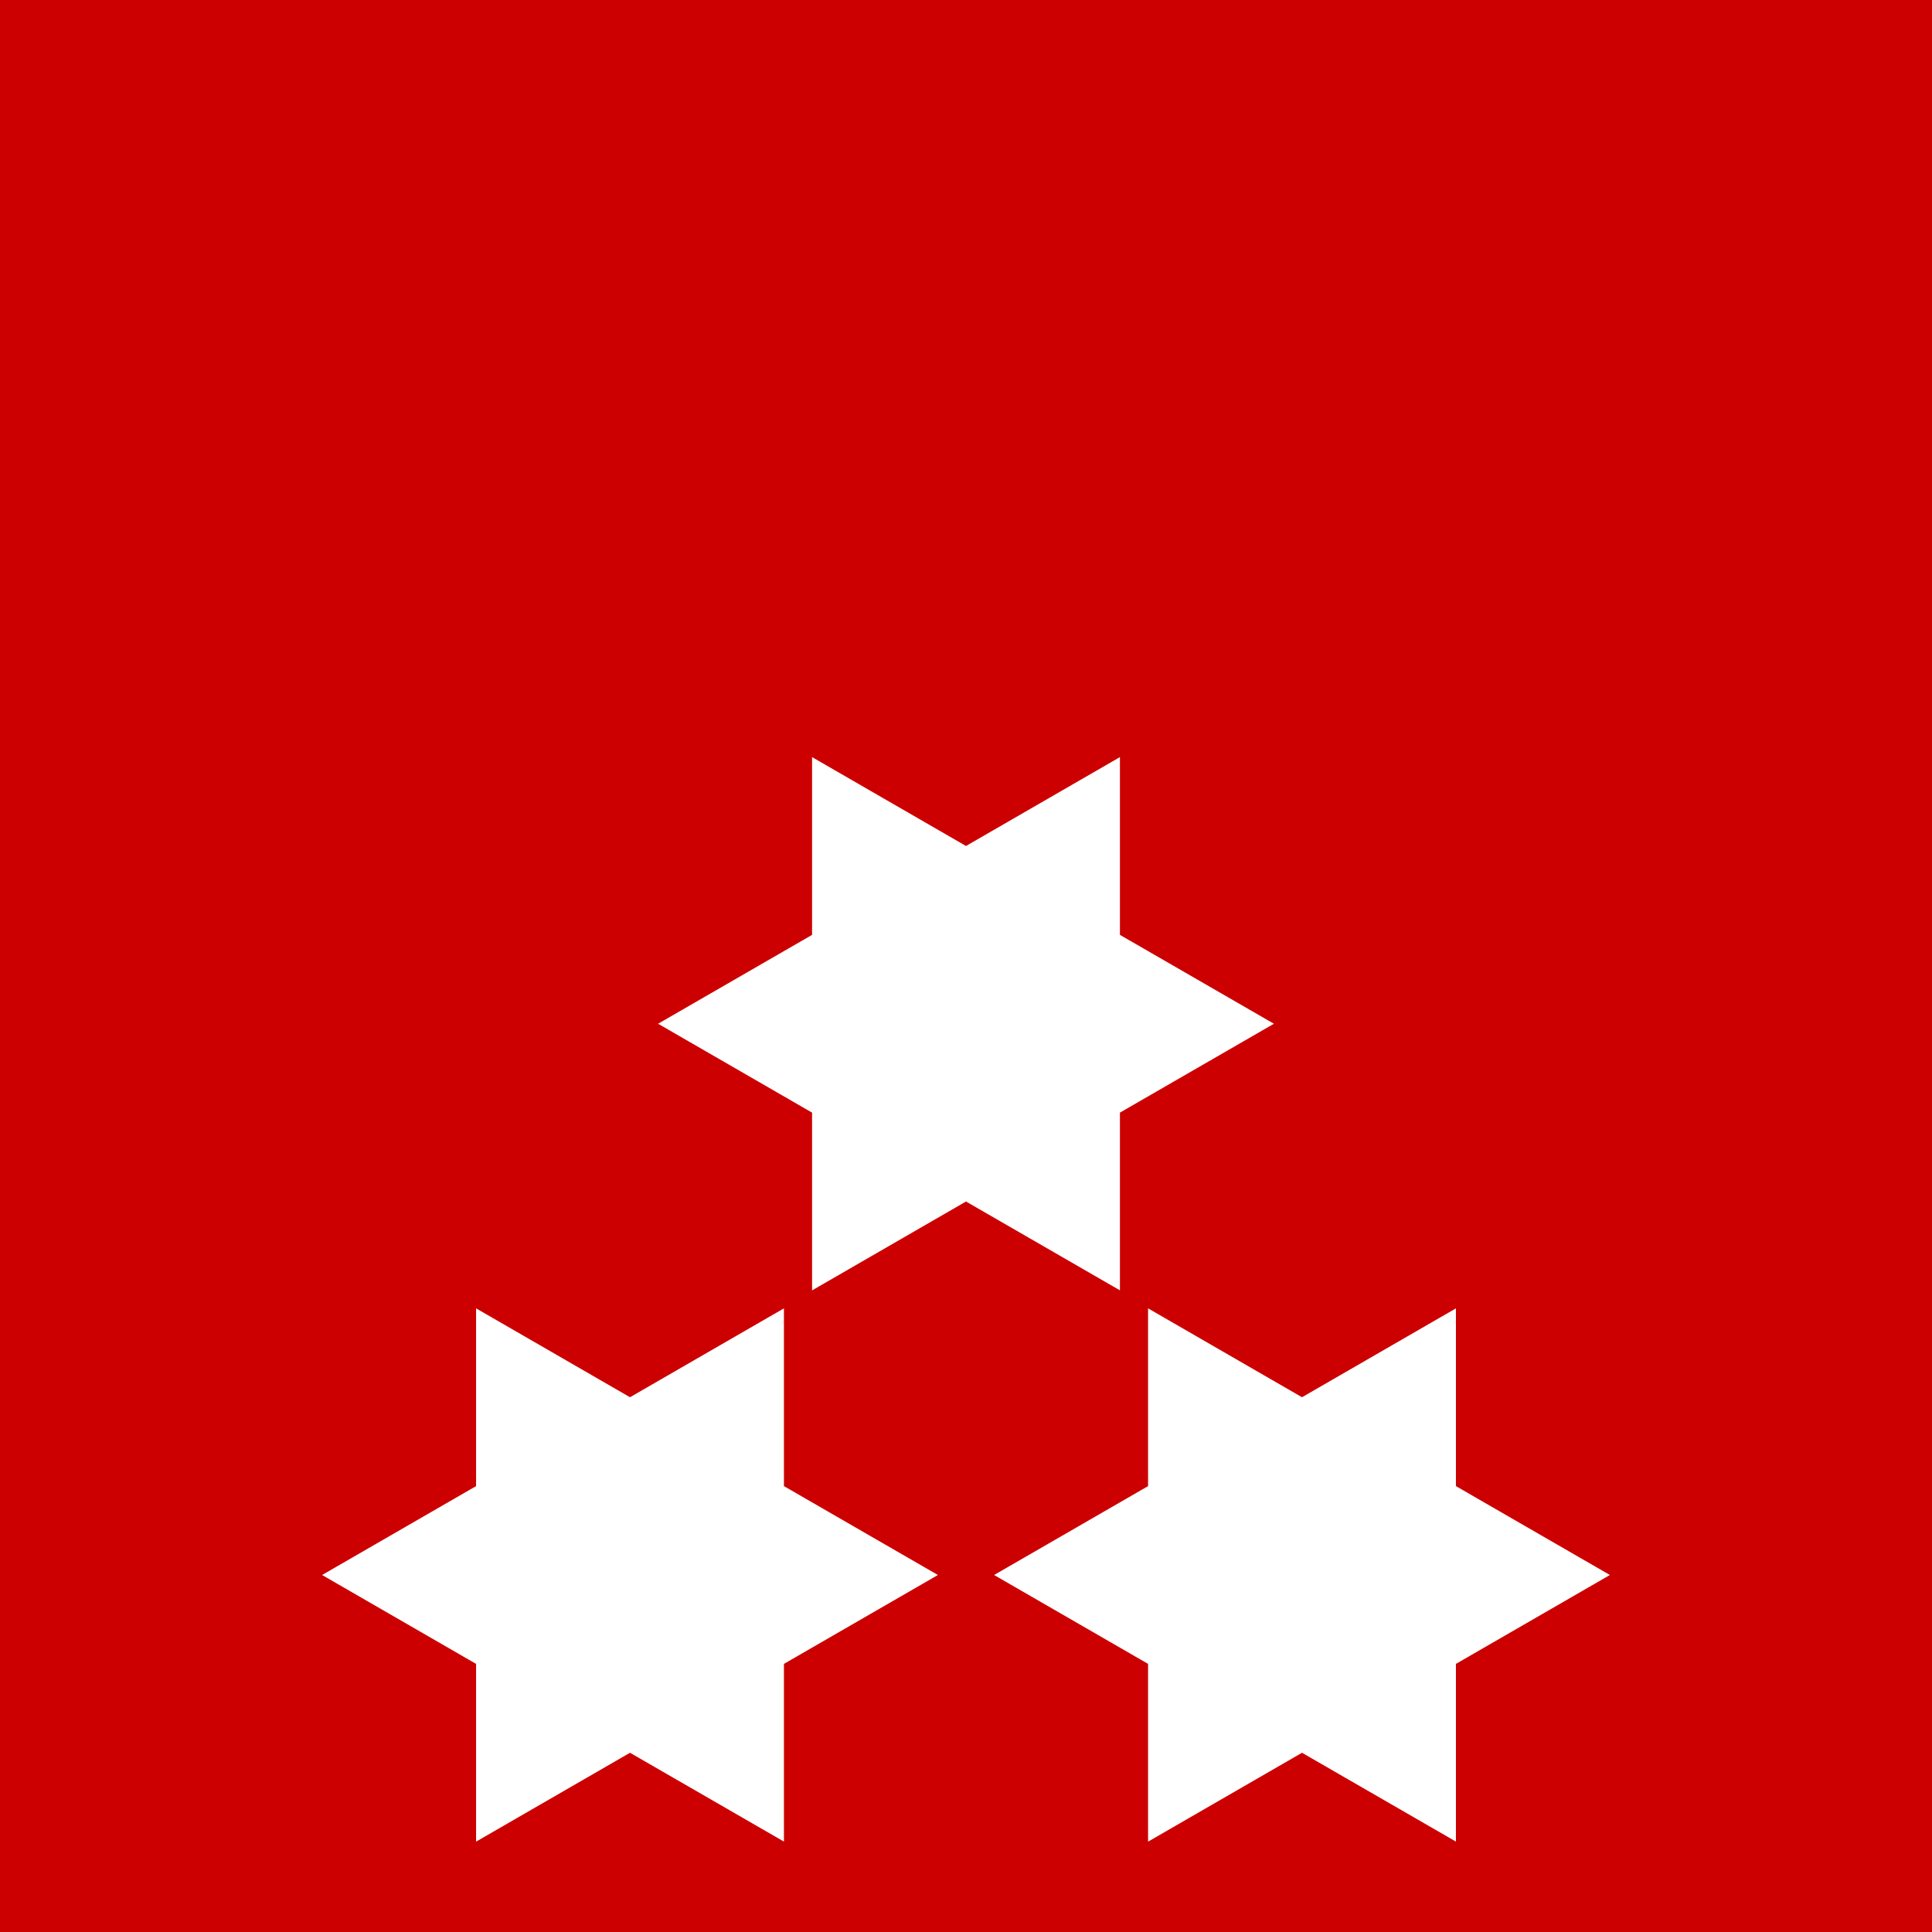
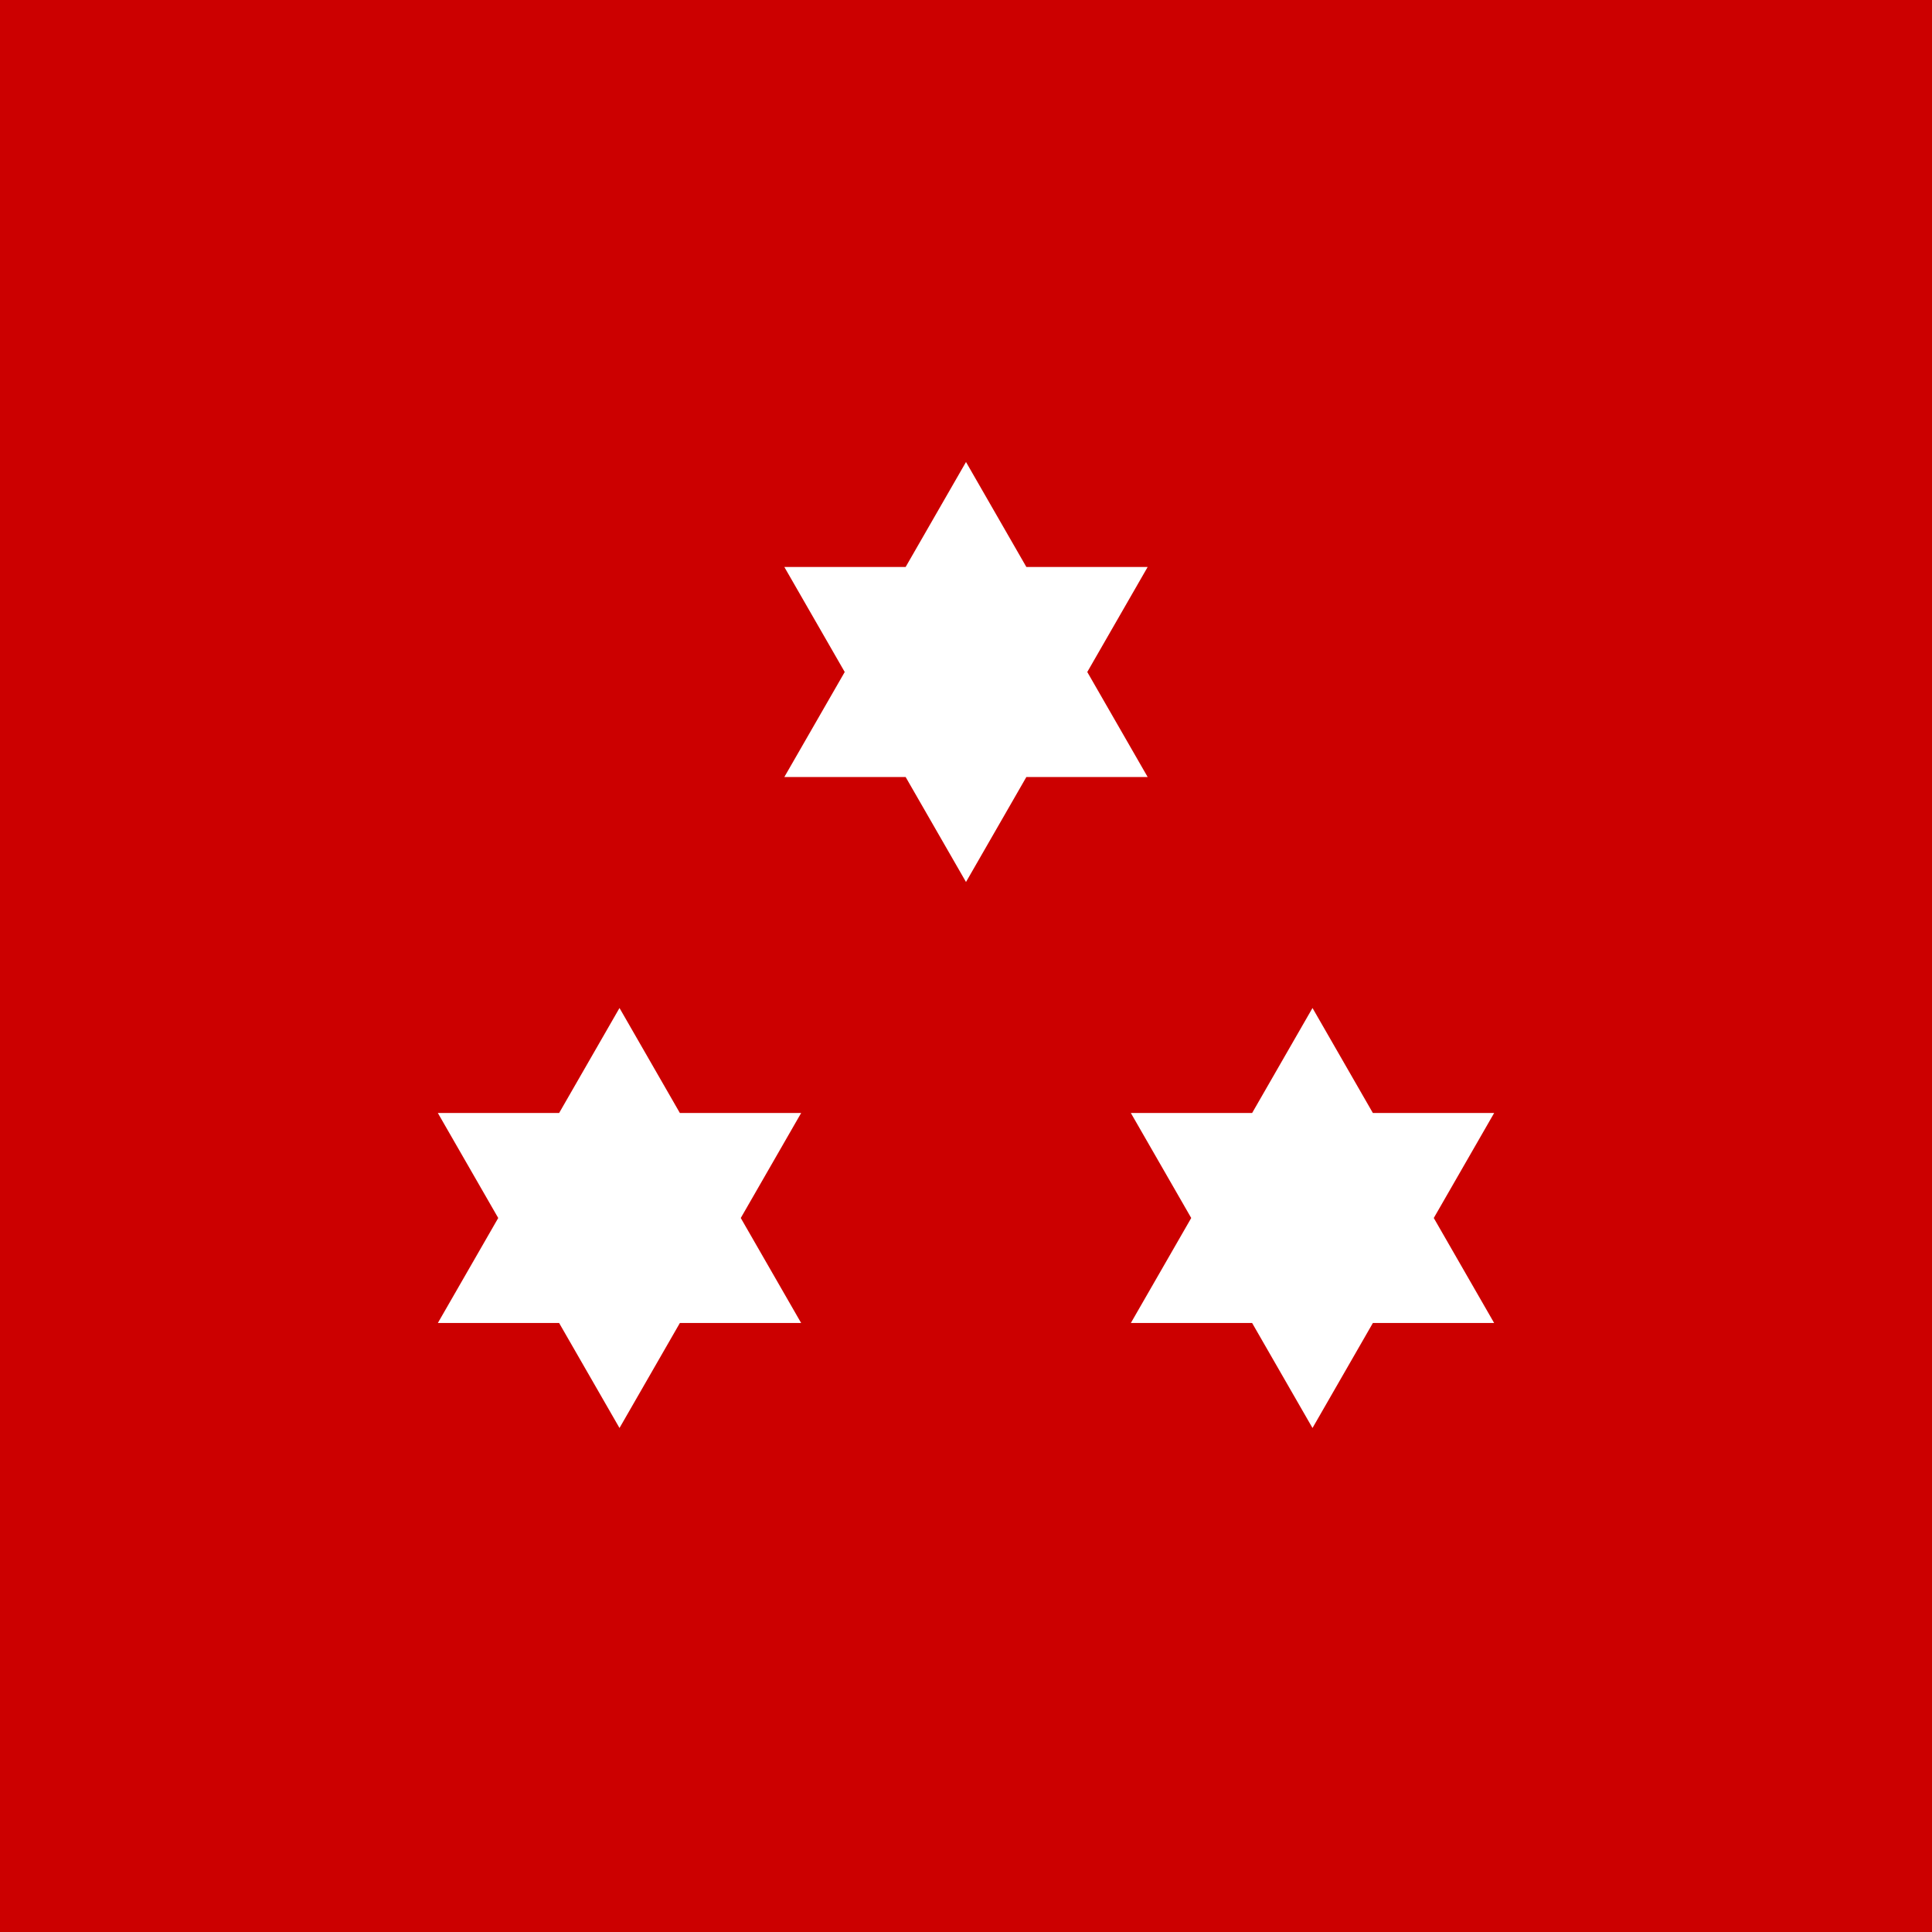
<svg xmlns="http://www.w3.org/2000/svg" width="368" height="368" viewBox="0 0 368 368">
  <rect width="368" height="368" fill="#CC0000" />
-   <polygon points="213.32,211.93 242.65,195 213.32,178.07 213.32,144.21 184,161.14 154.68,144.21 154.68,178.07 125.35,195 154.68,211.93 154.68,245.79 184,228.86 213.32,245.78" fill="#FFFFFF" />
-   <polygon points="149.32,316.93 178.65,300 149.32,283.07 149.32,249.21 120,266.14 90.68,249.21 90.68,283.07 61.35,300 90.68,316.93 90.68,350.79 120,333.86 149.32,350.78" fill="#FFFFFF" />
-   <polygon points="277.32,316.93 306.65,300 277.32,283.07 277.32,249.21 248,266.14 218.68,249.21 218.68,283.07 189.35,300 218.68,316.93 218.68,350.79 248,333.86 277.32,350.78" fill="#FFFFFF" />
+   <polygon points="184,88 195.5,108 218.6,108 207.1,128 218.6,148 195.5,148 184,168 172.5,148 149.4,148 160.9,128 149.4,108 172.5,108" fill="#FFFFFF" />
+   <polygon points="118,192 129.5,212 152.6,212 141.1,232 152.6,252 129.5,252 118,272 106.5,252 83.4,252 94.9,232 83.4,212 106.5,212" fill="#FFFFFF" />
+   <polygon points="250,192 261.5,212 284.6,212 273.1,232 284.6,252 261.5,252 250,272 238.5,252 215.4,252 226.9,232 215.4,212 238.5,212" fill="#FFFFFF" />
</svg>
